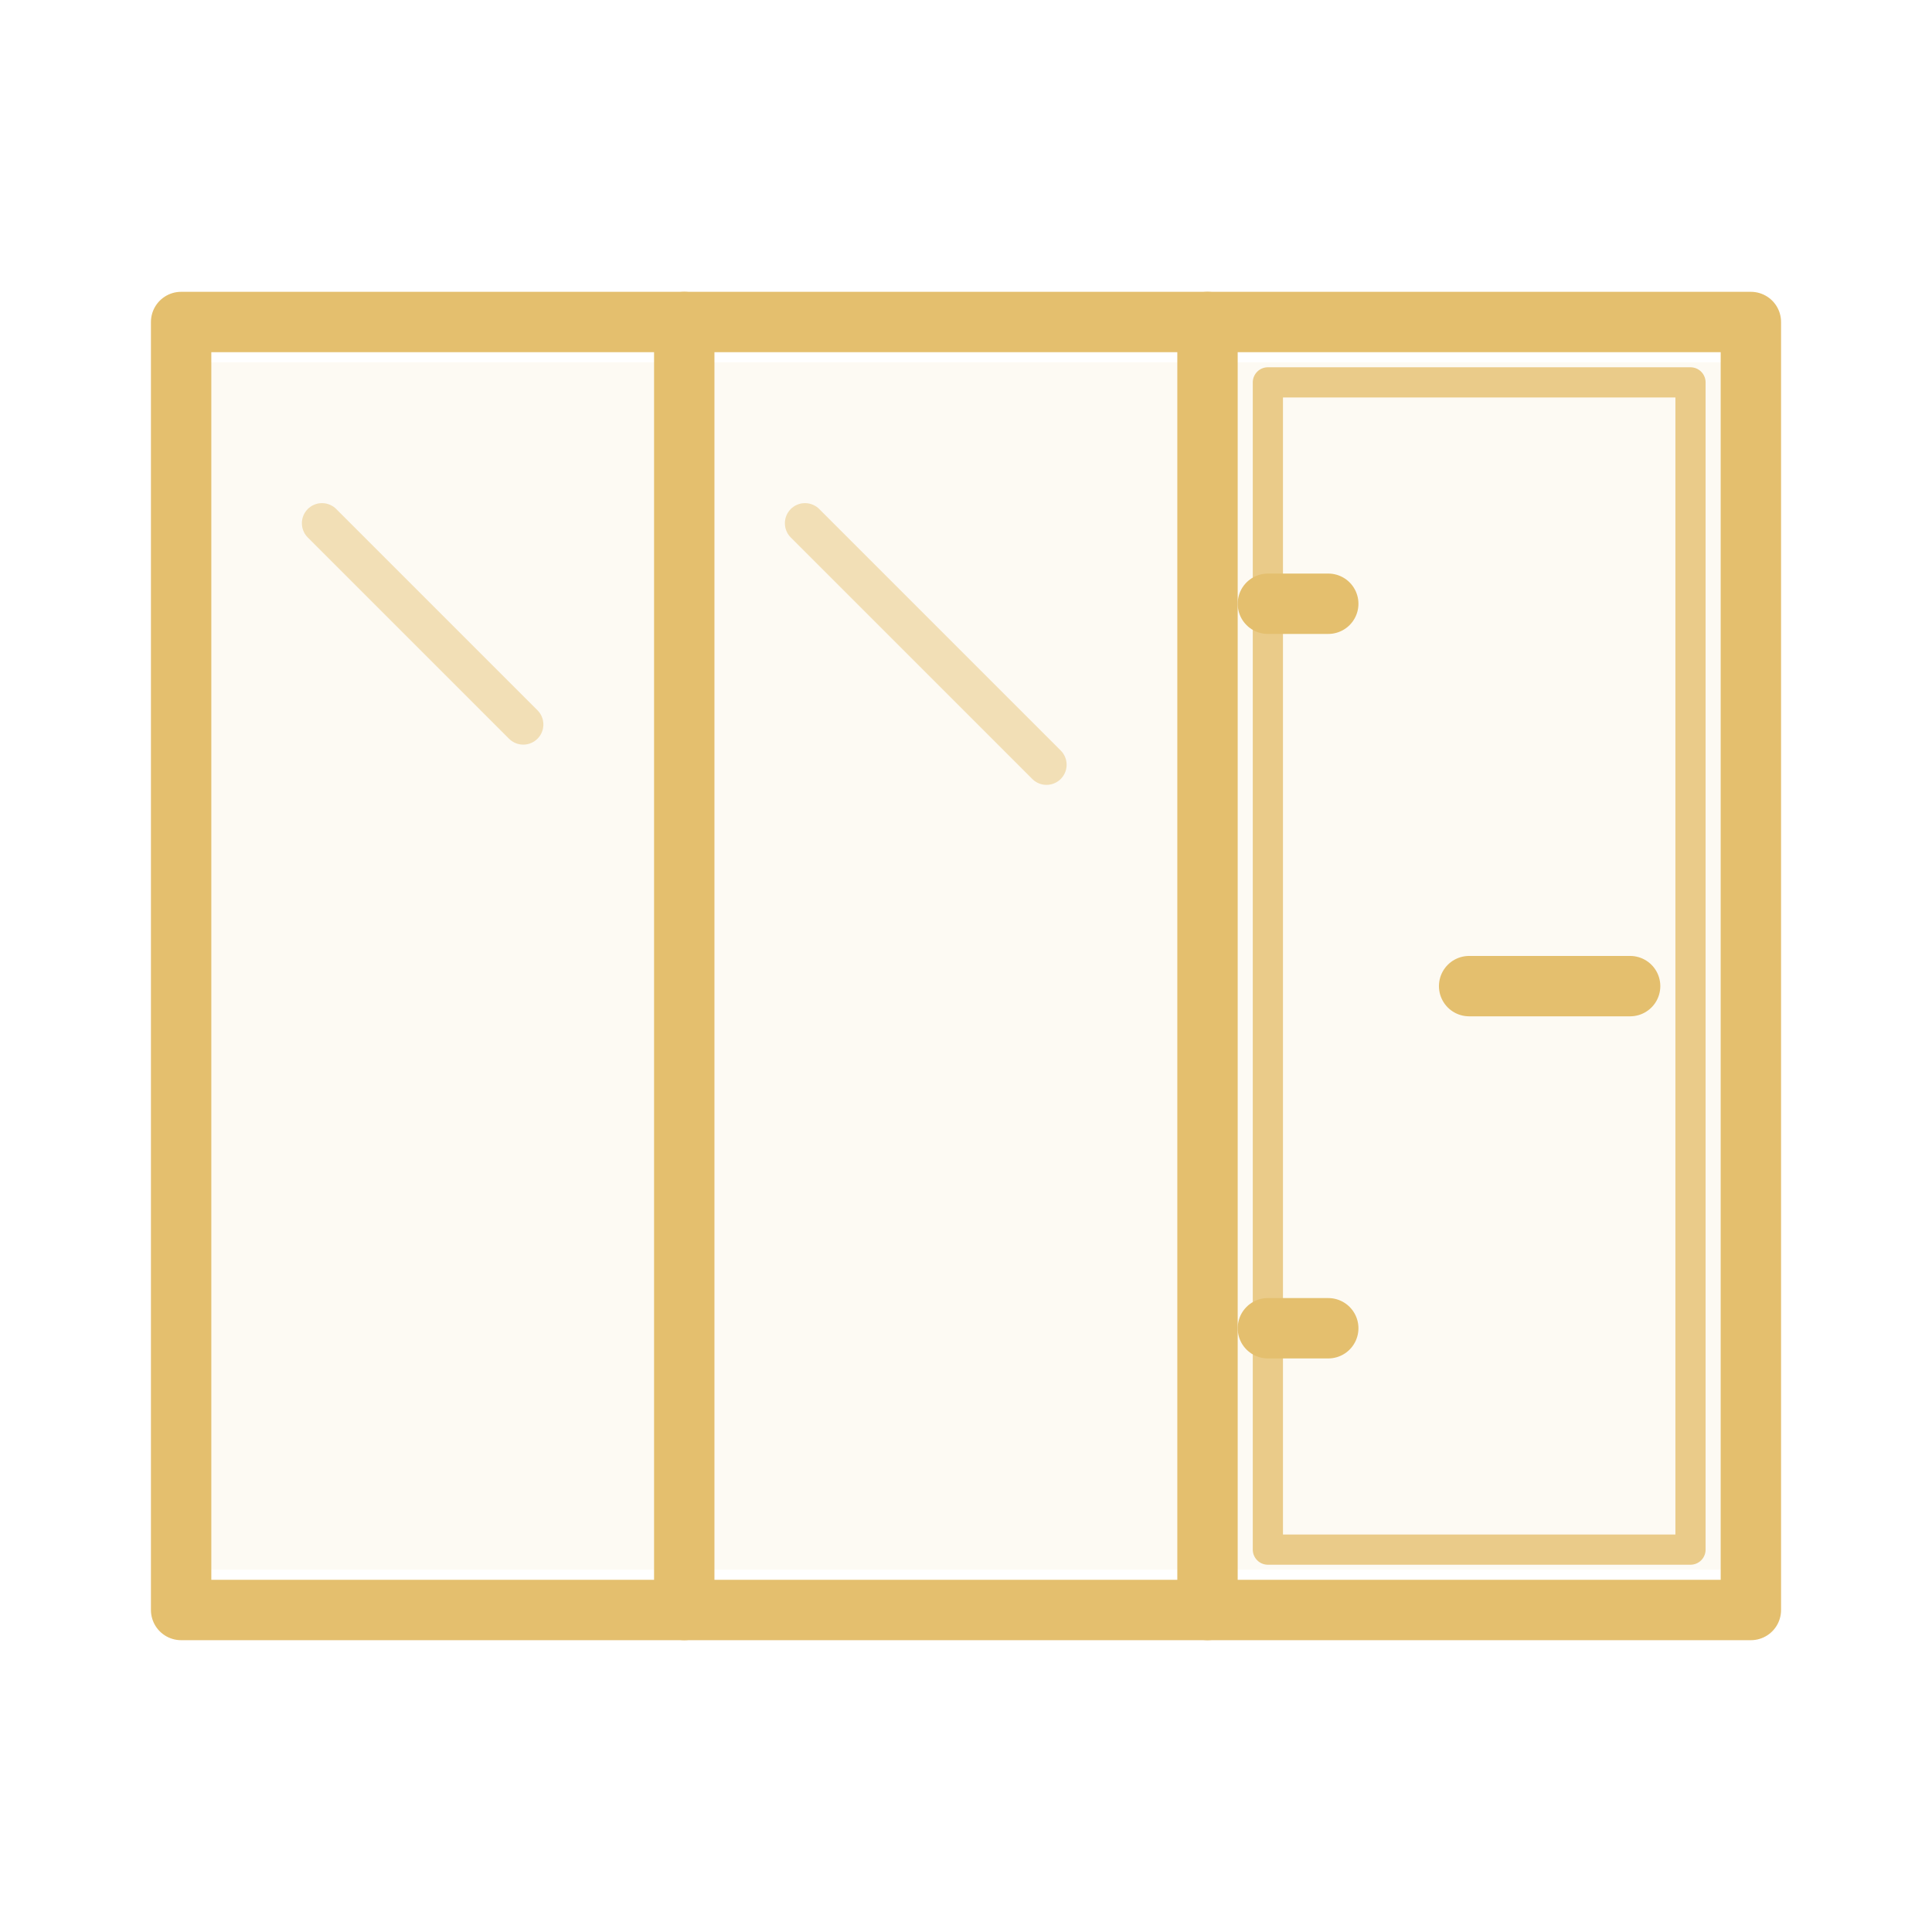
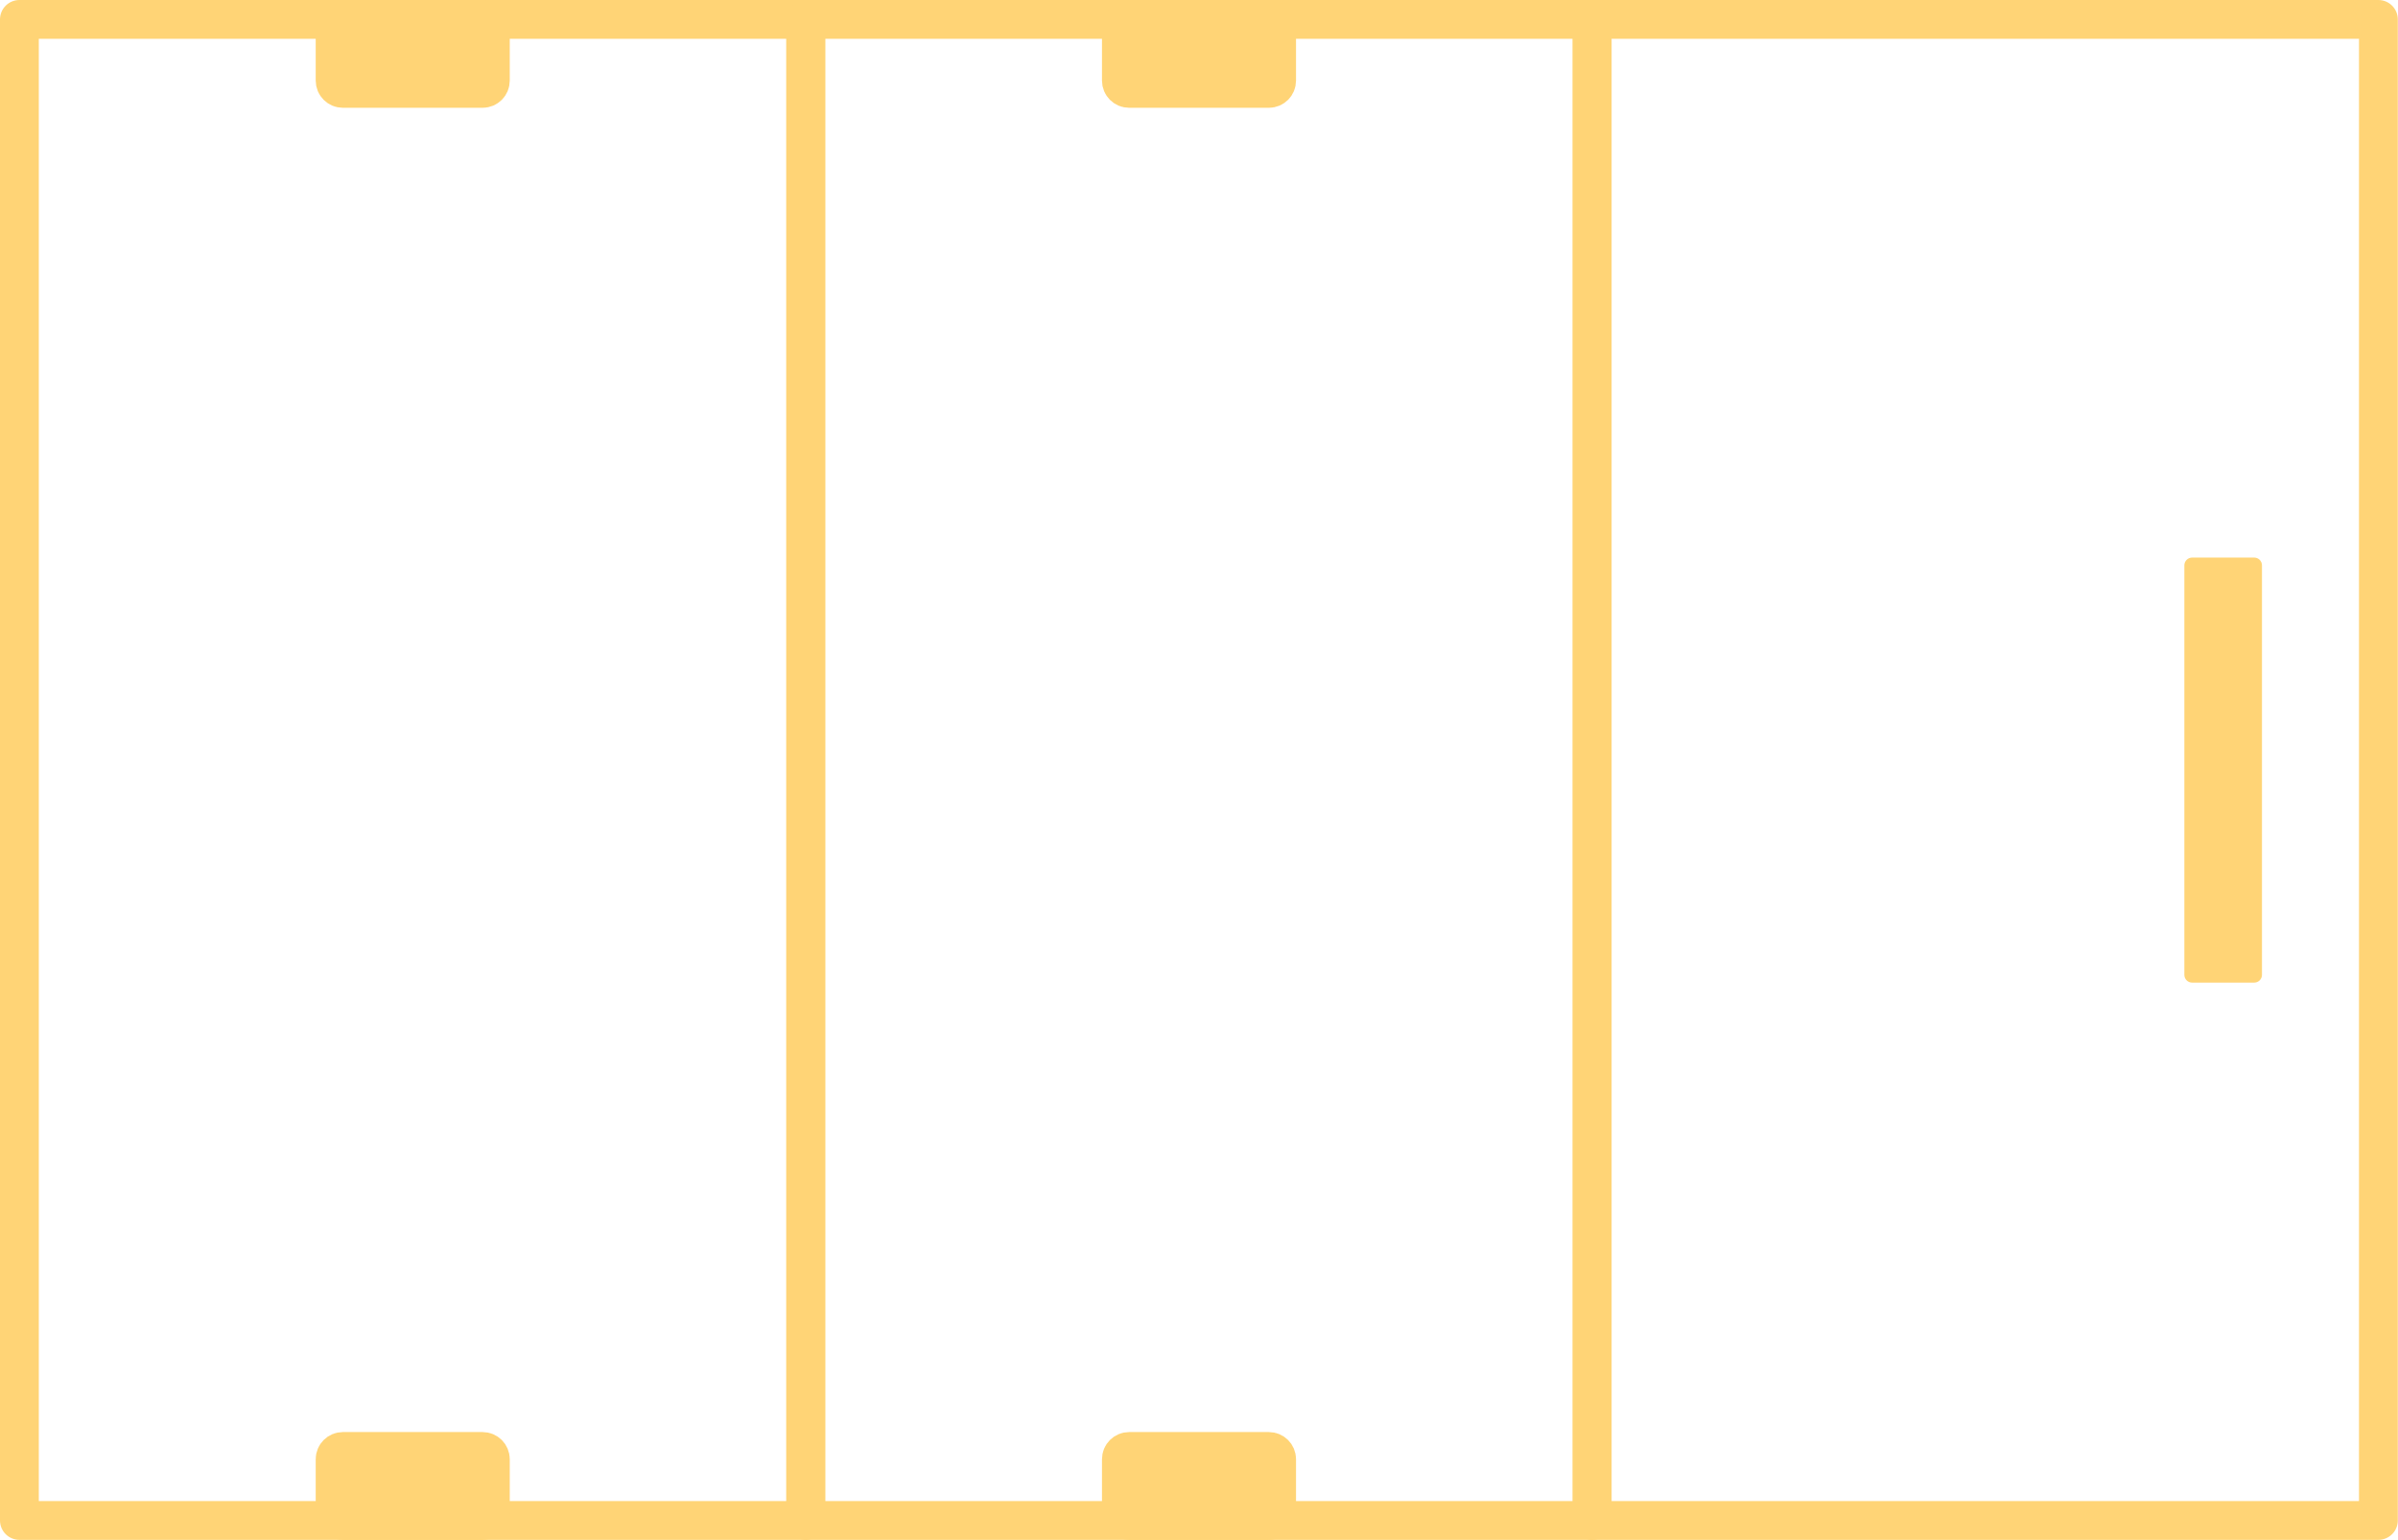
- <svg xmlns="http://www.w3.org/2000/svg" viewBox="0 0 96 96" width="96" height="96" fill="none" stroke="#e4bf6e" stroke-width="2" stroke-linecap="round" stroke-linejoin="round">
-   <rect x="10" y="18" width="76" height="60" fill="#e4bf6e" fill-opacity="0.08" stroke="none" />
-   <rect x="9" y="16" width="78" height="64" stroke-width="3" />
-   <line x1="34" y1="16" x2="34" y2="80" stroke-width="3" />
-   <line x1="60" y1="16" x2="60" y2="80" stroke-width="3" />
-   <line x1="16" y1="26" x2="26" y2="36" stroke-opacity="0.45" />
-   <line x1="40" y1="26" x2="52" y2="38" stroke-opacity="0.45" />
-   <rect x="63" y="19" width="21" height="58" stroke-width="1.5" stroke-opacity="0.8" />
-   <line x1="63" y1="30" x2="66" y2="30" stroke-width="3" />
-   <line x1="63" y1="66" x2="66" y2="66" stroke-width="3" />
-   <line x1="73" y1="49" x2="81" y2="49" stroke-width="3" />
+ <svg xmlns="http://www.w3.org/2000/svg" width="6179" height="3969" viewBox="0 0 6179 3969" fill="none">
+   <path d="M50 50V3919H2076V50H50Z" stroke-width="100" stroke-linecap="round" stroke-linejoin="round" stroke="#FFD476" />
+   <path d="M2076.5 50V3919H4102.5V50H2076.5Z" stroke-width="100" stroke-linecap="round" stroke-linejoin="round" stroke="#FFD476" />
+   <path d="M4102.5 50V3919H6128.5V50H4102.5Z" stroke-width="100" stroke-linecap="round" stroke-linejoin="round" stroke="#FFD476" />
+   <rect x="863.5" y="50" width="400" height="177.844" rx="20" fill="#FFD476" stroke-width="100" stroke-linejoin="round" stroke="#FFD476" />
+   <rect x="2889.5" y="50" width="400" height="177.844" rx="20" fill="#FFD476" stroke-width="100" stroke-linejoin="round" stroke="#FFD476" />
+   <rect x="863.5" y="3741.16" width="400" height="177.844" rx="20" fill="#FFD476" stroke-width="100" stroke-linejoin="round" stroke="#FFD476" />
+   <rect x="2889.5" y="3741.16" width="400" height="177.844" rx="20" fill="#FFD476" stroke-width="100" stroke-linejoin="round" stroke="#FFD476" />
+   <rect x="5628.5" y="1437.18" width="200" height="1095.52" rx="20" fill="#FFD476" />
</svg>
